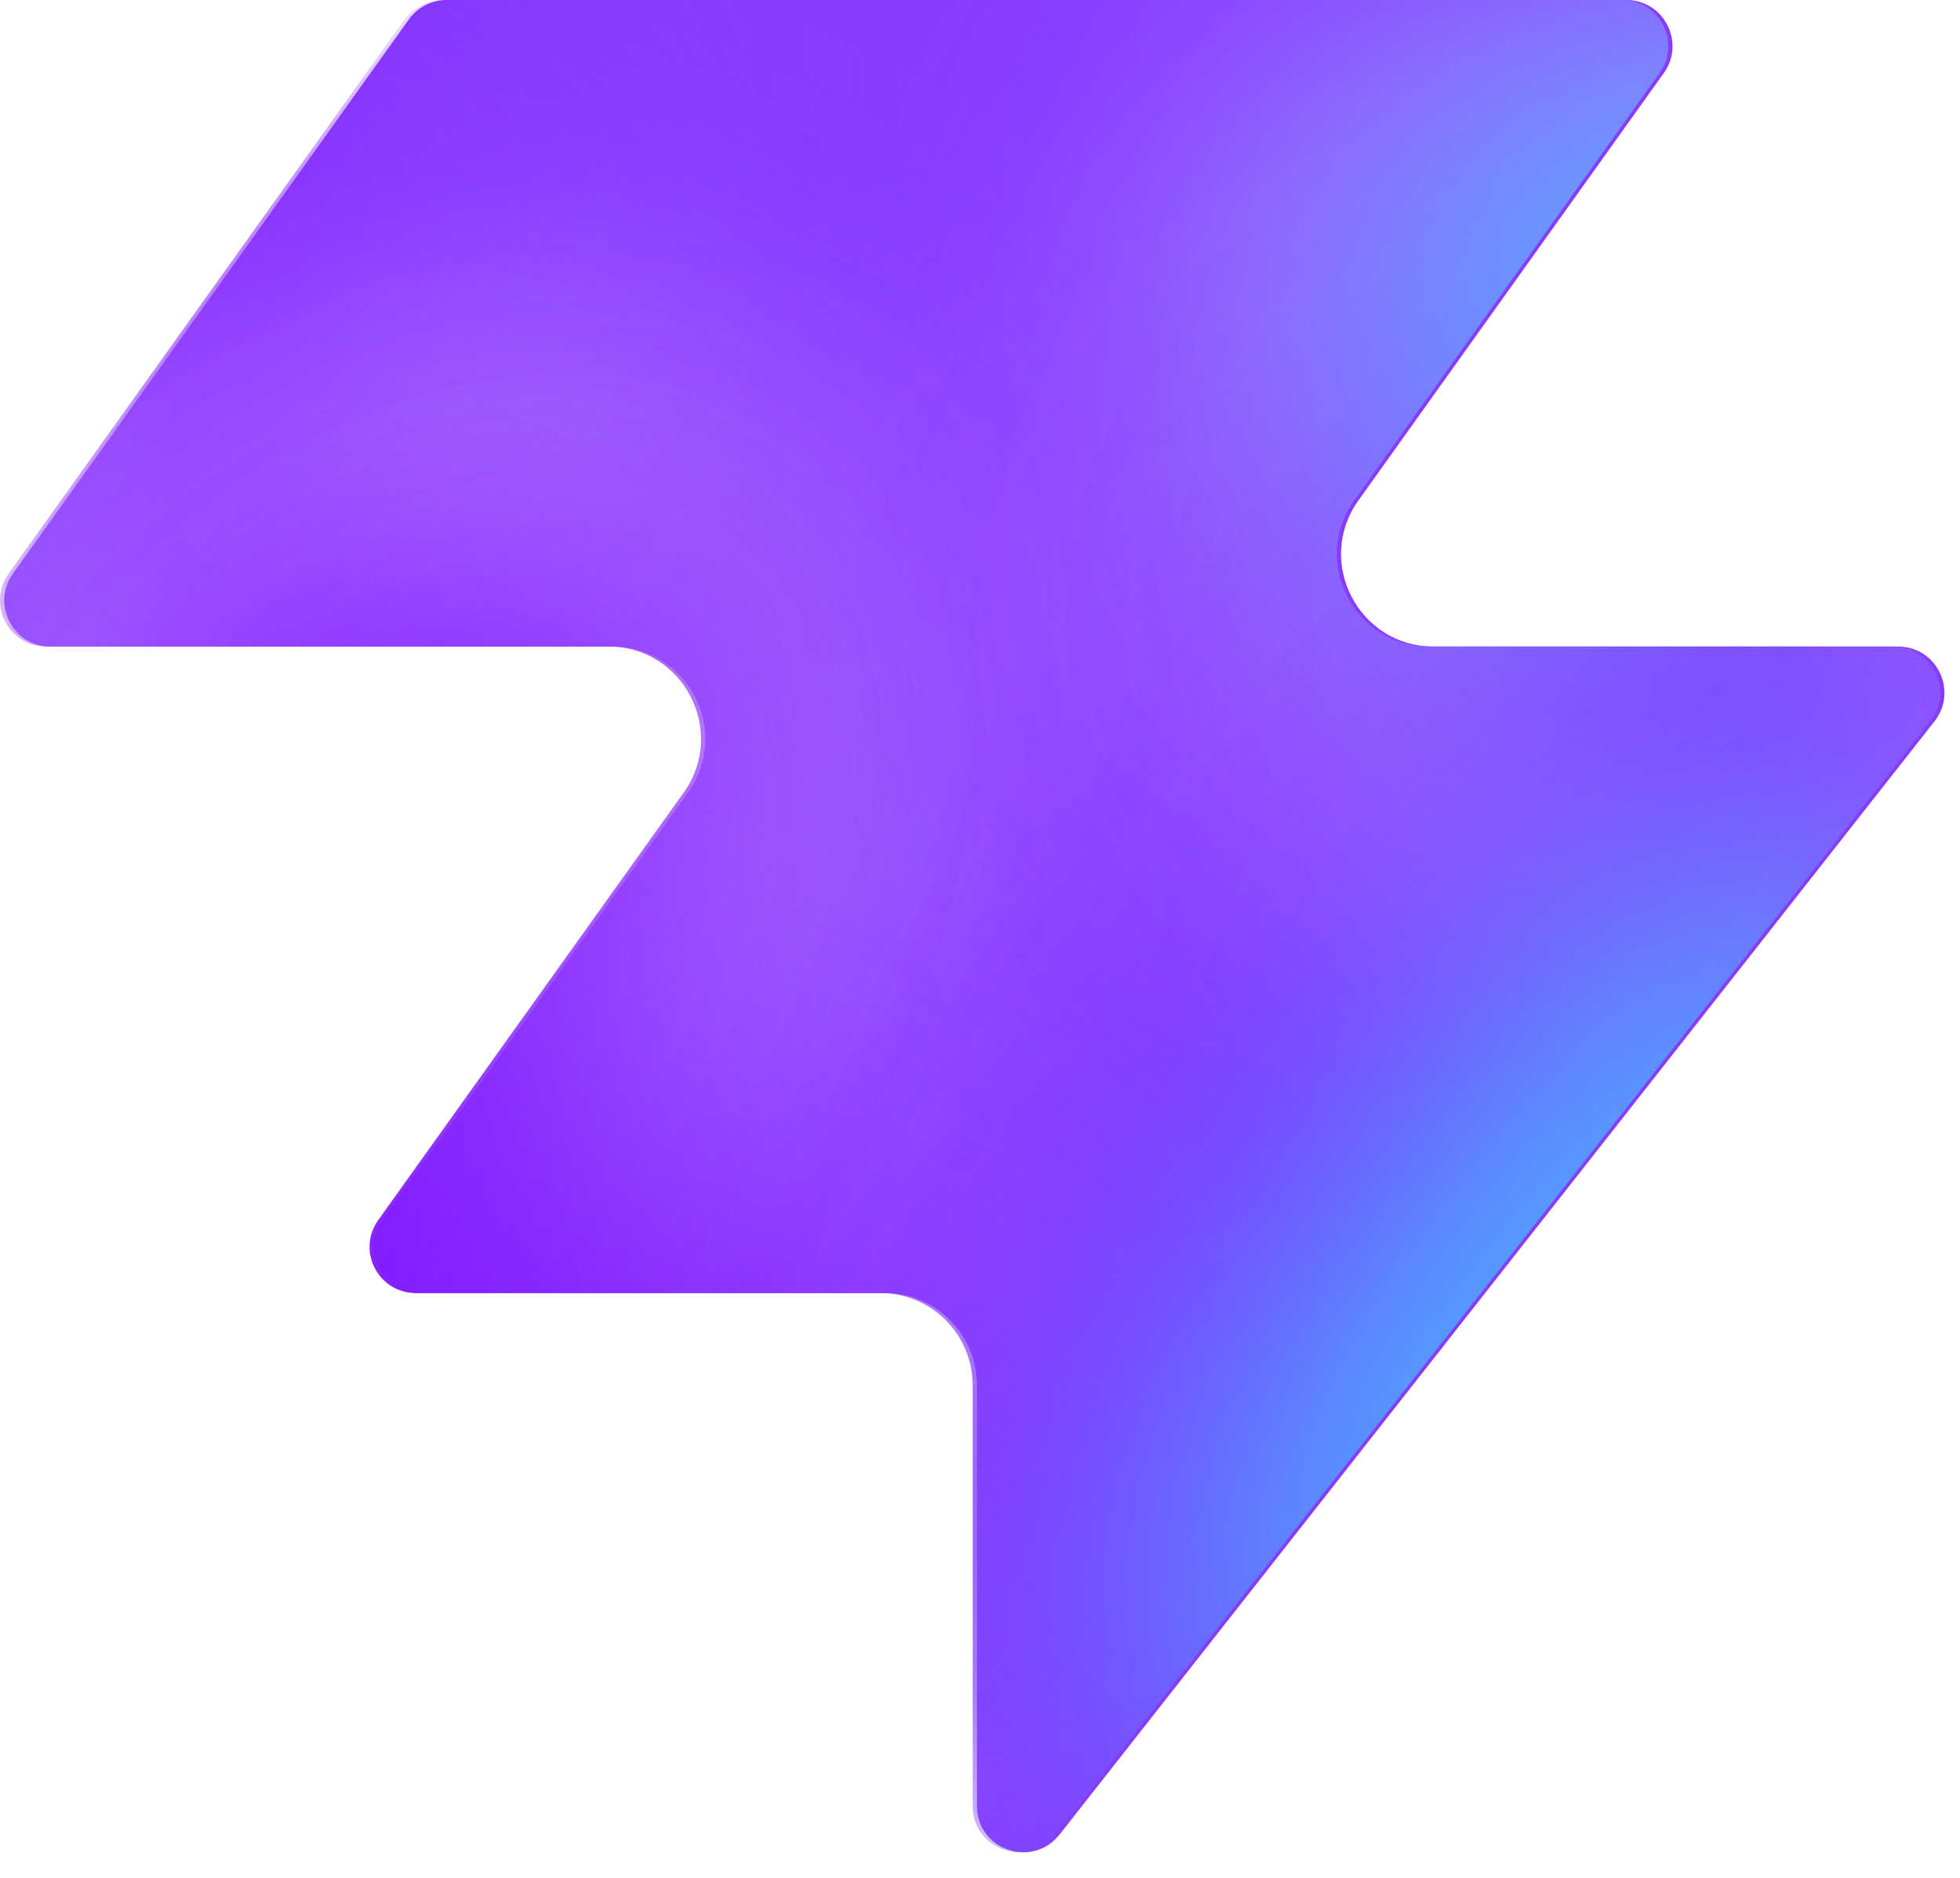
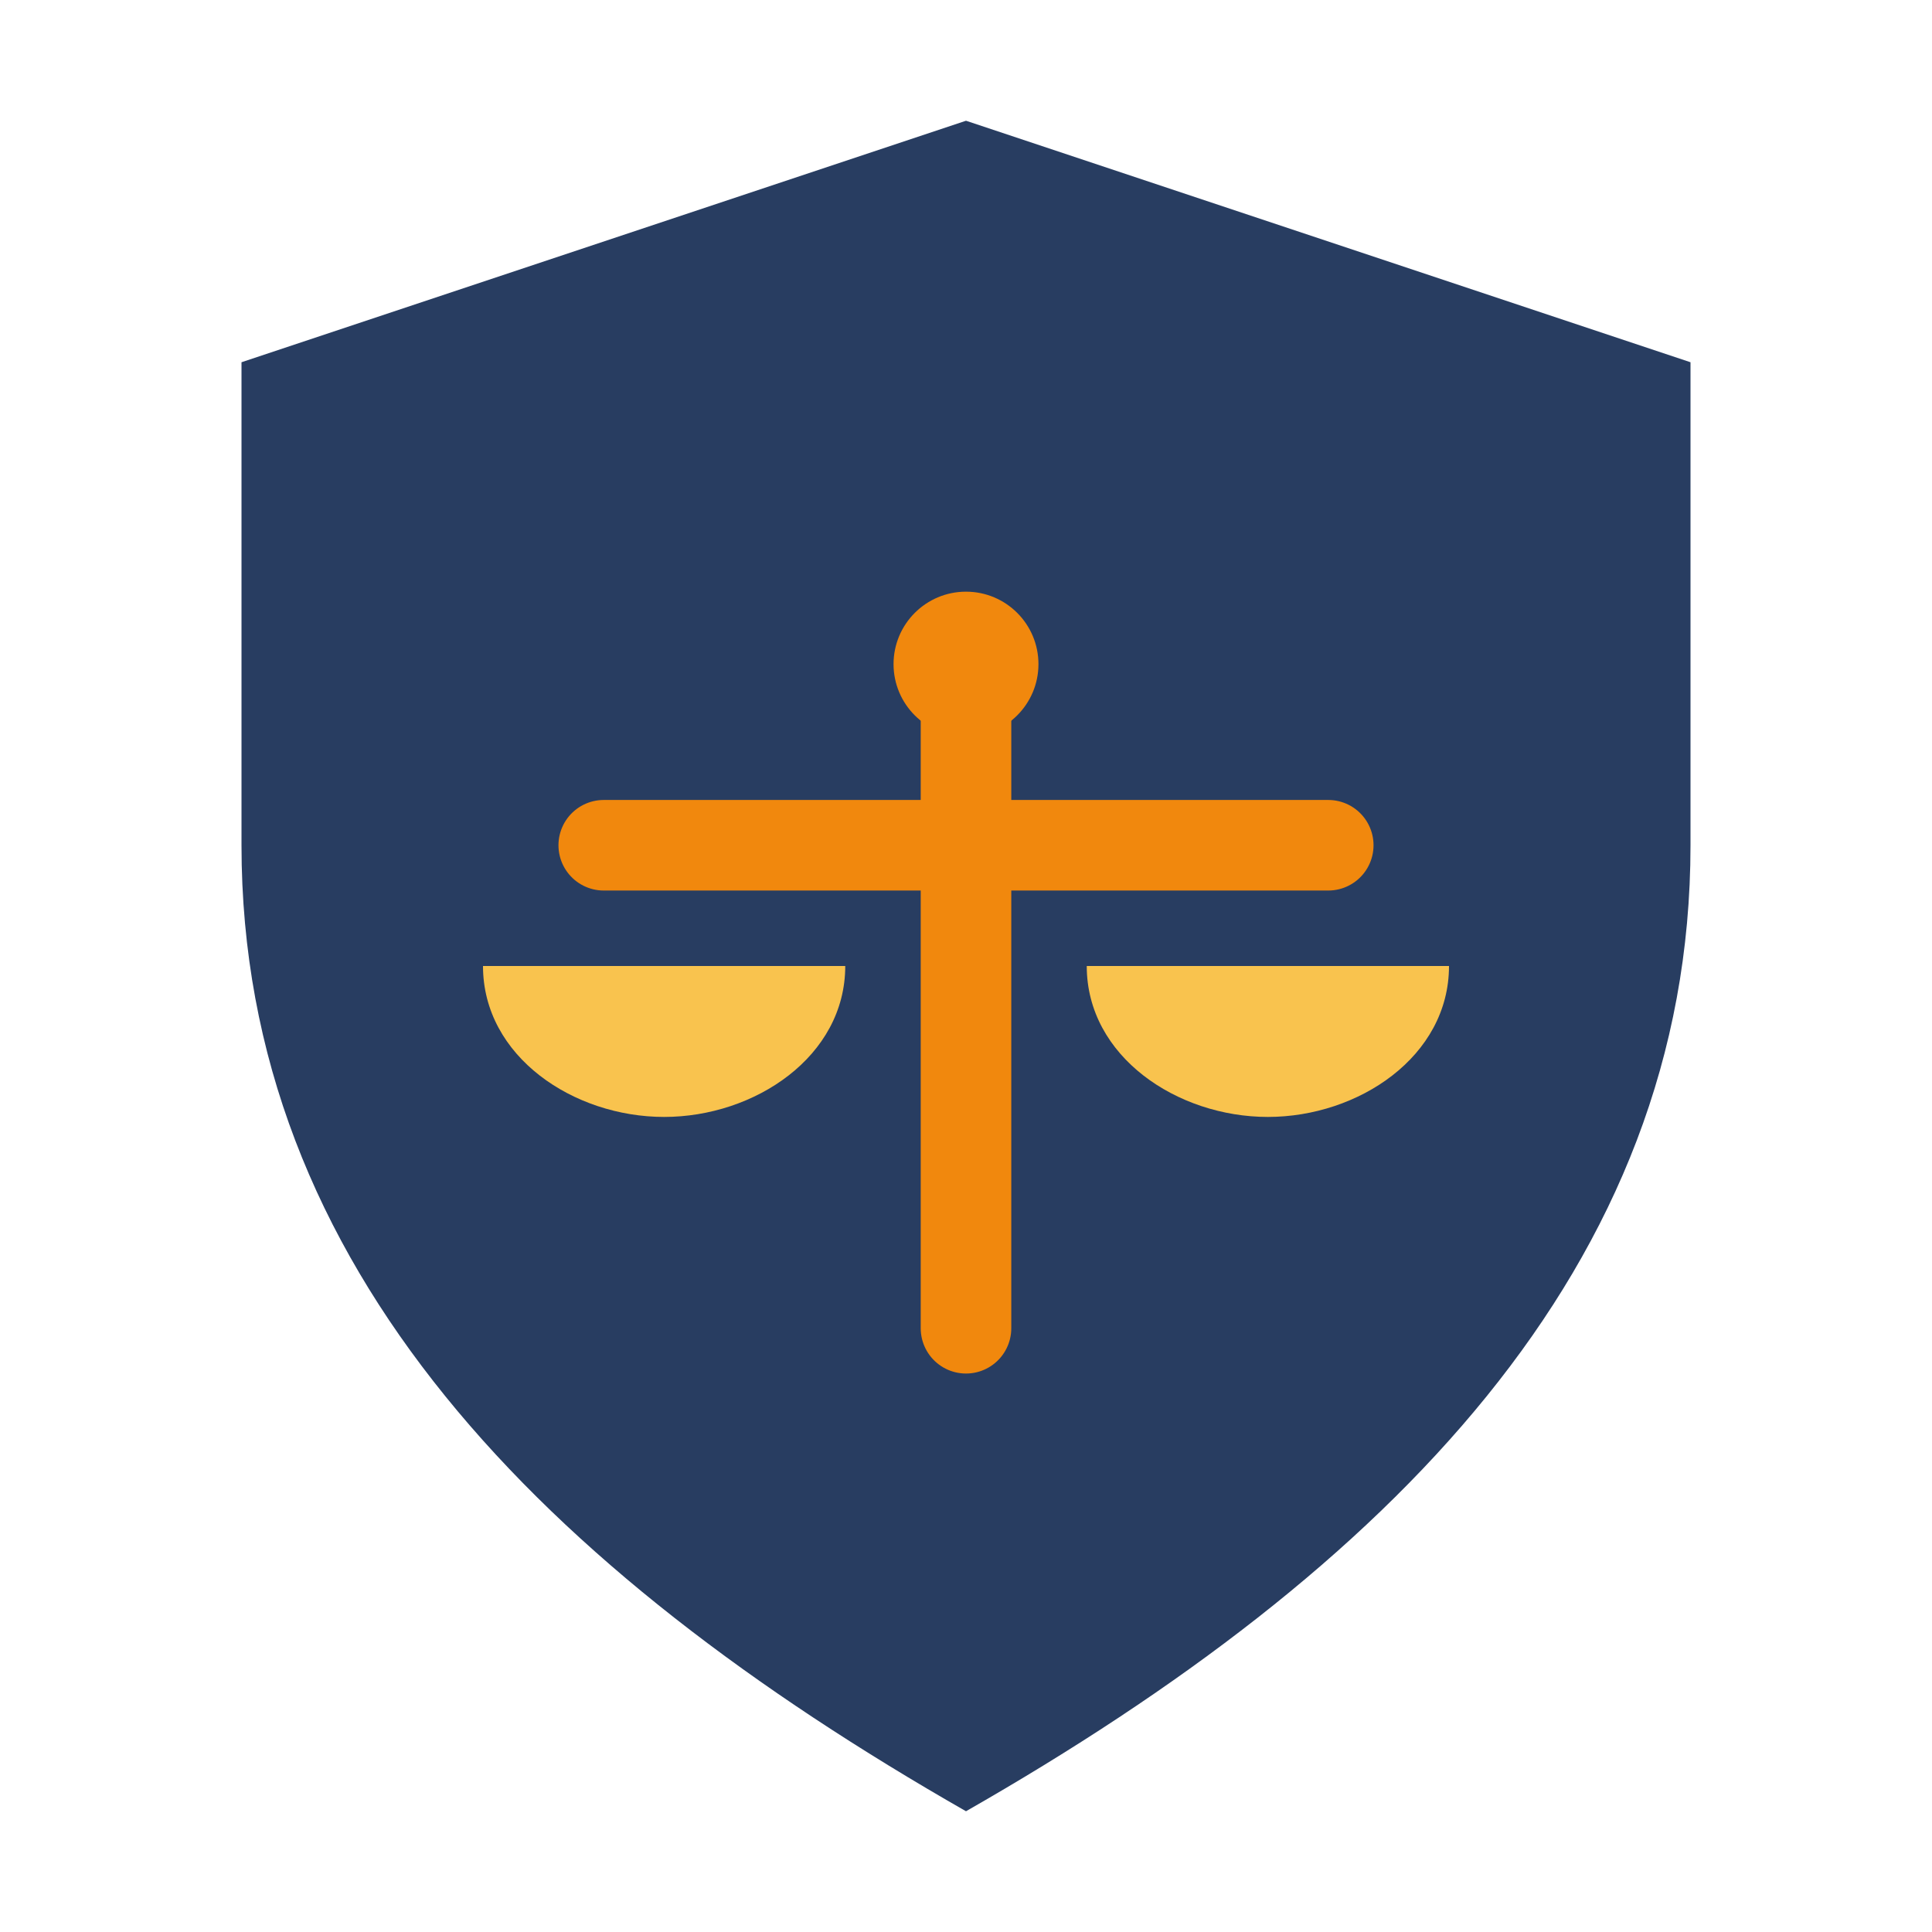
- <svg xmlns="http://www.w3.org/2000/svg" width="48" height="46" fill="none" viewBox="0 0 48 46">
-   <path fill="#863bff" d="M25.946 44.938c-.664.845-2.021.375-2.021-.698V33.937a2.26 2.26 0 0 0-2.262-2.262H10.287c-.92 0-1.456-1.04-.92-1.788l7.48-10.471c1.07-1.497 0-3.578-1.842-3.578H1.237c-.92 0-1.456-1.04-.92-1.788L10.013.474c.214-.297.556-.474.92-.474h28.894c.92 0 1.456 1.04.92 1.788l-7.48 10.471c-1.07 1.498 0 3.579 1.842 3.579h11.377c.943 0 1.473 1.088.89 1.83L25.947 44.94z" style="fill:#863bff;fill:color(display-p3 .525 .23 1);fill-opacity:1" />
-   <mask id="a" width="48" height="46" x="0" y="0" maskUnits="userSpaceOnUse" style="mask-type:alpha">
-     <path fill="#000" d="M25.842 44.938c-.664.844-2.021.375-2.021-.698V33.937a2.26 2.26 0 0 0-2.262-2.262H10.183c-.92 0-1.456-1.04-.92-1.788l7.48-10.471c1.07-1.498 0-3.579-1.842-3.579H1.133c-.92 0-1.456-1.04-.92-1.787L9.91.473c.214-.297.556-.474.92-.474h28.894c.92 0 1.456 1.04.92 1.788l-7.48 10.471c-1.07 1.498 0 3.578 1.842 3.578h11.377c.943 0 1.473 1.088.89 1.832L25.843 44.94z" style="fill:#000;fill-opacity:1" />
-   </mask>
-   <g mask="url(#a)">
-     <g filter="url(#b)">
-       <ellipse cx="5.508" cy="14.704" fill="#ede6ff" rx="5.508" ry="14.704" style="fill:#ede6ff;fill:color(display-p3 .927 .903 1);fill-opacity:1" transform="matrix(.00324 1 1 -.00324 -4.47 31.516)" />
-     </g>
-     <g filter="url(#c)">
-       <ellipse cx="10.399" cy="29.851" fill="#ede6ff" rx="10.399" ry="29.851" style="fill:#ede6ff;fill:color(display-p3 .927 .903 1);fill-opacity:1" transform="matrix(.00324 1 1 -.00324 -39.328 7.883)" />
-     </g>
-     <g filter="url(#d)">
-       <ellipse cx="5.508" cy="30.487" fill="#7e14ff" rx="5.508" ry="30.487" style="fill:#7e14ff;fill:color(display-p3 .492 .077 1);fill-opacity:1" transform="rotate(89.814 -25.913 -14.639)scale(1 -1)" />
-     </g>
-     <g filter="url(#e)">
-       <ellipse cx="5.508" cy="30.599" fill="#7e14ff" rx="5.508" ry="30.599" style="fill:#7e14ff;fill:color(display-p3 .492 .077 1);fill-opacity:1" transform="rotate(89.814 -32.644 -3.334)scale(1 -1)" />
-     </g>
-     <g filter="url(#f)">
-       <ellipse cx="5.508" cy="30.599" fill="#7e14ff" rx="5.508" ry="30.599" style="fill:#7e14ff;fill:color(display-p3 .492 .077 1);fill-opacity:1" transform="matrix(.00324 1 1 -.00324 -34.34 30.47)" />
-     </g>
-     <g filter="url(#g)">
-       <ellipse cx="14.072" cy="22.078" fill="#ede6ff" rx="14.072" ry="22.078" style="fill:#ede6ff;fill:color(display-p3 .927 .903 1);fill-opacity:1" transform="rotate(93.35 24.506 48.493)scale(-1 1)" />
-     </g>
-     <g filter="url(#h)">
-       <ellipse cx="3.47" cy="21.501" fill="#7e14ff" rx="3.47" ry="21.501" style="fill:#7e14ff;fill:color(display-p3 .492 .077 1);fill-opacity:1" transform="rotate(89.009 28.708 47.59)scale(-1 1)" />
-     </g>
-     <g filter="url(#i)">
-       <ellipse cx="3.47" cy="21.501" fill="#7e14ff" rx="3.47" ry="21.501" style="fill:#7e14ff;fill:color(display-p3 .492 .077 1);fill-opacity:1" transform="rotate(89.009 28.708 47.59)scale(-1 1)" />
-     </g>
-     <g filter="url(#j)">
-       <ellipse cx=".387" cy="8.972" fill="#7e14ff" rx="4.407" ry="29.108" style="fill:#7e14ff;fill:color(display-p3 .492 .077 1);fill-opacity:1" transform="rotate(39.51 .387 8.972)" />
-     </g>
-     <g filter="url(#k)">
-       <ellipse cx="47.523" cy="-6.092" fill="#7e14ff" rx="4.407" ry="29.108" style="fill:#7e14ff;fill:color(display-p3 .492 .077 1);fill-opacity:1" transform="rotate(37.892 47.523 -6.092)" />
-     </g>
-     <g filter="url(#l)">
-       <ellipse cx="41.412" cy="6.333" fill="#47bfff" rx="5.971" ry="9.665" style="fill:#47bfff;fill:color(display-p3 .28 .748 1);fill-opacity:1" transform="rotate(37.892 41.412 6.333)" />
-     </g>
-     <g filter="url(#m)">
-       <ellipse cx="-1.879" cy="38.332" fill="#7e14ff" rx="4.407" ry="29.108" style="fill:#7e14ff;fill:color(display-p3 .492 .077 1);fill-opacity:1" transform="rotate(37.892 -1.88 38.332)" />
-     </g>
-     <g filter="url(#n)">
-       <ellipse cx="-1.879" cy="38.332" fill="#7e14ff" rx="4.407" ry="29.108" style="fill:#7e14ff;fill:color(display-p3 .492 .077 1);fill-opacity:1" transform="rotate(37.892 -1.88 38.332)" />
-     </g>
-     <g filter="url(#o)">
-       <ellipse cx="35.651" cy="29.907" fill="#7e14ff" rx="4.407" ry="29.108" style="fill:#7e14ff;fill:color(display-p3 .492 .077 1);fill-opacity:1" transform="rotate(37.892 35.651 29.907)" />
-     </g>
-     <g filter="url(#p)">
-       <ellipse cx="38.418" cy="32.4" fill="#47bfff" rx="5.971" ry="15.297" style="fill:#47bfff;fill:color(display-p3 .28 .748 1);fill-opacity:1" transform="rotate(37.892 38.418 32.4)" />
-     </g>
-   </g>
-   <defs>
-     <filter id="b" width="60.045" height="41.654" x="-19.77" y="16.149" color-interpolation-filters="sRGB" filterUnits="userSpaceOnUse">
-       <feFlood flood-opacity="0" result="BackgroundImageFix" />
-       <feBlend in="SourceGraphic" in2="BackgroundImageFix" result="shape" />
-       <feGaussianBlur result="effect1_foregroundBlur_2002_17158" stdDeviation="7.659" />
-     </filter>
-     <filter id="c" width="90.34" height="51.437" x="-54.613" y="-7.533" color-interpolation-filters="sRGB" filterUnits="userSpaceOnUse">
-       <feFlood flood-opacity="0" result="BackgroundImageFix" />
-       <feBlend in="SourceGraphic" in2="BackgroundImageFix" result="shape" />
-       <feGaussianBlur result="effect1_foregroundBlur_2002_17158" stdDeviation="7.659" />
-     </filter>
-     <filter id="d" width="79.355" height="29.4" x="-49.64" y="2.03" color-interpolation-filters="sRGB" filterUnits="userSpaceOnUse">
-       <feFlood flood-opacity="0" result="BackgroundImageFix" />
-       <feBlend in="SourceGraphic" in2="BackgroundImageFix" result="shape" />
-       <feGaussianBlur result="effect1_foregroundBlur_2002_17158" stdDeviation="4.596" />
-     </filter>
-     <filter id="e" width="79.579" height="29.4" x="-45.045" y="20.029" color-interpolation-filters="sRGB" filterUnits="userSpaceOnUse">
-       <feFlood flood-opacity="0" result="BackgroundImageFix" />
-       <feBlend in="SourceGraphic" in2="BackgroundImageFix" result="shape" />
-       <feGaussianBlur result="effect1_foregroundBlur_2002_17158" stdDeviation="4.596" />
-     </filter>
-     <filter id="f" width="79.579" height="29.4" x="-43.513" y="21.178" color-interpolation-filters="sRGB" filterUnits="userSpaceOnUse">
-       <feFlood flood-opacity="0" result="BackgroundImageFix" />
-       <feBlend in="SourceGraphic" in2="BackgroundImageFix" result="shape" />
-       <feGaussianBlur result="effect1_foregroundBlur_2002_17158" stdDeviation="4.596" />
-     </filter>
-     <filter id="g" width="74.749" height="58.852" x="15.756" y="-17.901" color-interpolation-filters="sRGB" filterUnits="userSpaceOnUse">
-       <feFlood flood-opacity="0" result="BackgroundImageFix" />
-       <feBlend in="SourceGraphic" in2="BackgroundImageFix" result="shape" />
-       <feGaussianBlur result="effect1_foregroundBlur_2002_17158" stdDeviation="7.659" />
-     </filter>
-     <filter id="h" width="61.377" height="25.362" x="23.548" y="2.284" color-interpolation-filters="sRGB" filterUnits="userSpaceOnUse">
-       <feFlood flood-opacity="0" result="BackgroundImageFix" />
-       <feBlend in="SourceGraphic" in2="BackgroundImageFix" result="shape" />
-       <feGaussianBlur result="effect1_foregroundBlur_2002_17158" stdDeviation="4.596" />
-     </filter>
-     <filter id="i" width="61.377" height="25.362" x="23.548" y="2.284" color-interpolation-filters="sRGB" filterUnits="userSpaceOnUse">
-       <feFlood flood-opacity="0" result="BackgroundImageFix" />
-       <feBlend in="SourceGraphic" in2="BackgroundImageFix" result="shape" />
-       <feGaussianBlur result="effect1_foregroundBlur_2002_17158" stdDeviation="4.596" />
-     </filter>
-     <filter id="j" width="56.045" height="63.649" x="-27.636" y="-22.853" color-interpolation-filters="sRGB" filterUnits="userSpaceOnUse">
-       <feFlood flood-opacity="0" result="BackgroundImageFix" />
-       <feBlend in="SourceGraphic" in2="BackgroundImageFix" result="shape" />
-       <feGaussianBlur result="effect1_foregroundBlur_2002_17158" stdDeviation="4.596" />
-     </filter>
-     <filter id="k" width="54.814" height="64.646" x="20.116" y="-38.415" color-interpolation-filters="sRGB" filterUnits="userSpaceOnUse">
-       <feFlood flood-opacity="0" result="BackgroundImageFix" />
-       <feBlend in="SourceGraphic" in2="BackgroundImageFix" result="shape" />
-       <feGaussianBlur result="effect1_foregroundBlur_2002_17158" stdDeviation="4.596" />
-     </filter>
-     <filter id="l" width="33.541" height="35.313" x="24.641" y="-11.323" color-interpolation-filters="sRGB" filterUnits="userSpaceOnUse">
-       <feFlood flood-opacity="0" result="BackgroundImageFix" />
-       <feBlend in="SourceGraphic" in2="BackgroundImageFix" result="shape" />
-       <feGaussianBlur result="effect1_foregroundBlur_2002_17158" stdDeviation="4.596" />
-     </filter>
-     <filter id="m" width="54.814" height="64.646" x="-29.286" y="6.009" color-interpolation-filters="sRGB" filterUnits="userSpaceOnUse">
-       <feFlood flood-opacity="0" result="BackgroundImageFix" />
-       <feBlend in="SourceGraphic" in2="BackgroundImageFix" result="shape" />
-       <feGaussianBlur result="effect1_foregroundBlur_2002_17158" stdDeviation="4.596" />
-     </filter>
-     <filter id="n" width="54.814" height="64.646" x="-29.286" y="6.009" color-interpolation-filters="sRGB" filterUnits="userSpaceOnUse">
-       <feFlood flood-opacity="0" result="BackgroundImageFix" />
-       <feBlend in="SourceGraphic" in2="BackgroundImageFix" result="shape" />
-       <feGaussianBlur result="effect1_foregroundBlur_2002_17158" stdDeviation="4.596" />
-     </filter>
-     <filter id="o" width="54.814" height="64.646" x="8.244" y="-2.416" color-interpolation-filters="sRGB" filterUnits="userSpaceOnUse">
-       <feFlood flood-opacity="0" result="BackgroundImageFix" />
-       <feBlend in="SourceGraphic" in2="BackgroundImageFix" result="shape" />
-       <feGaussianBlur result="effect1_foregroundBlur_2002_17158" stdDeviation="4.596" />
-     </filter>
-     <filter id="p" width="39.409" height="43.623" x="18.713" y="10.588" color-interpolation-filters="sRGB" filterUnits="userSpaceOnUse">
-       <feFlood flood-opacity="0" result="BackgroundImageFix" />
-       <feBlend in="SourceGraphic" in2="BackgroundImageFix" result="shape" />
-       <feGaussianBlur result="effect1_foregroundBlur_2002_17158" stdDeviation="4.596" />
-     </filter>
-   </defs>
+ <svg xmlns="http://www.w3.org/2000/svg" viewBox="0 0 32 32">
+   <path d="M16 2L4 6v8c0 7 5 12 12 16 7-4 12-9 12-16V6L16 2z" fill="#283d61" />
+   <line x1="10" y1="14" x2="22" y2="14" stroke="#f1880d" stroke-width="1.5" stroke-linecap="round" />
+   <line x1="16" y1="11" x2="16" y2="22" stroke="#f1880d" stroke-width="1.5" stroke-linecap="round" />
+   <circle cx="16" cy="11" r="1.2" fill="#f1880d" />
+   <path d="M8 16h6c0 1.5-1.5 2.5-3 2.5s-3-1-3-2.5z" fill="#f9c34e" />
+   <path d="M18 16h6c0 1.5-1.5 2.5-3 2.5s-3-1-3-2.5z" fill="#f9c34e" />
</svg>
